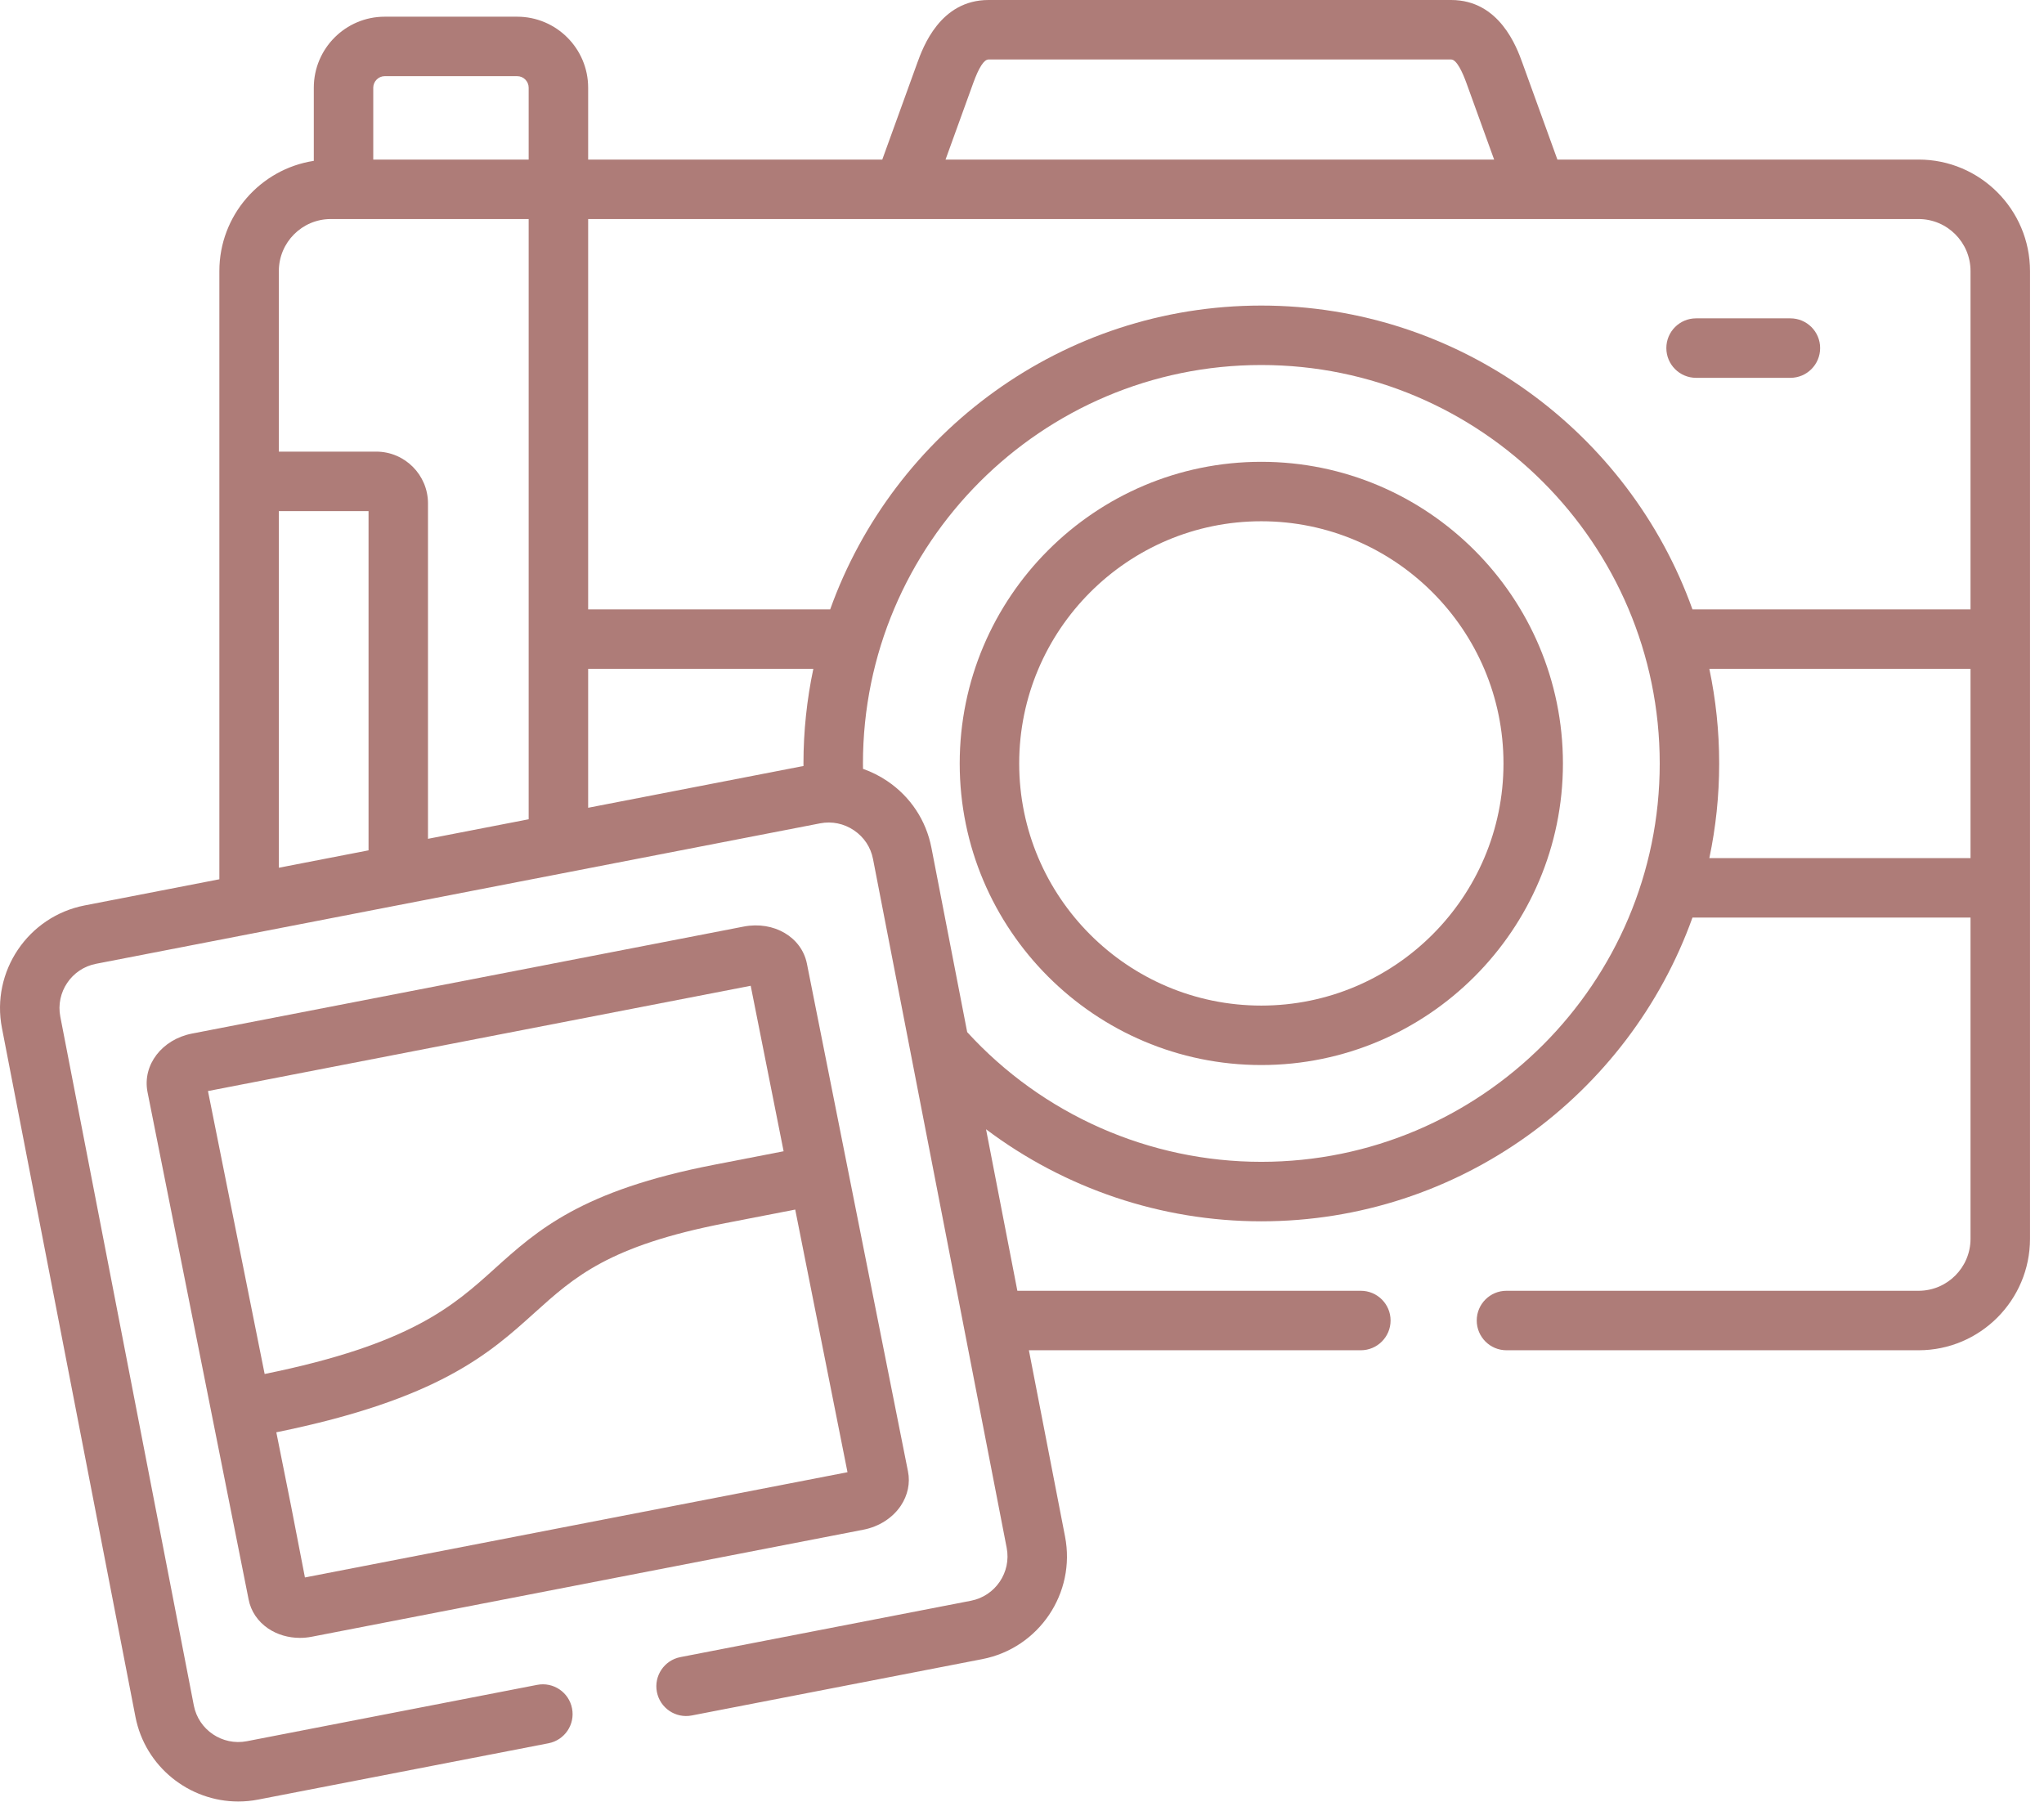
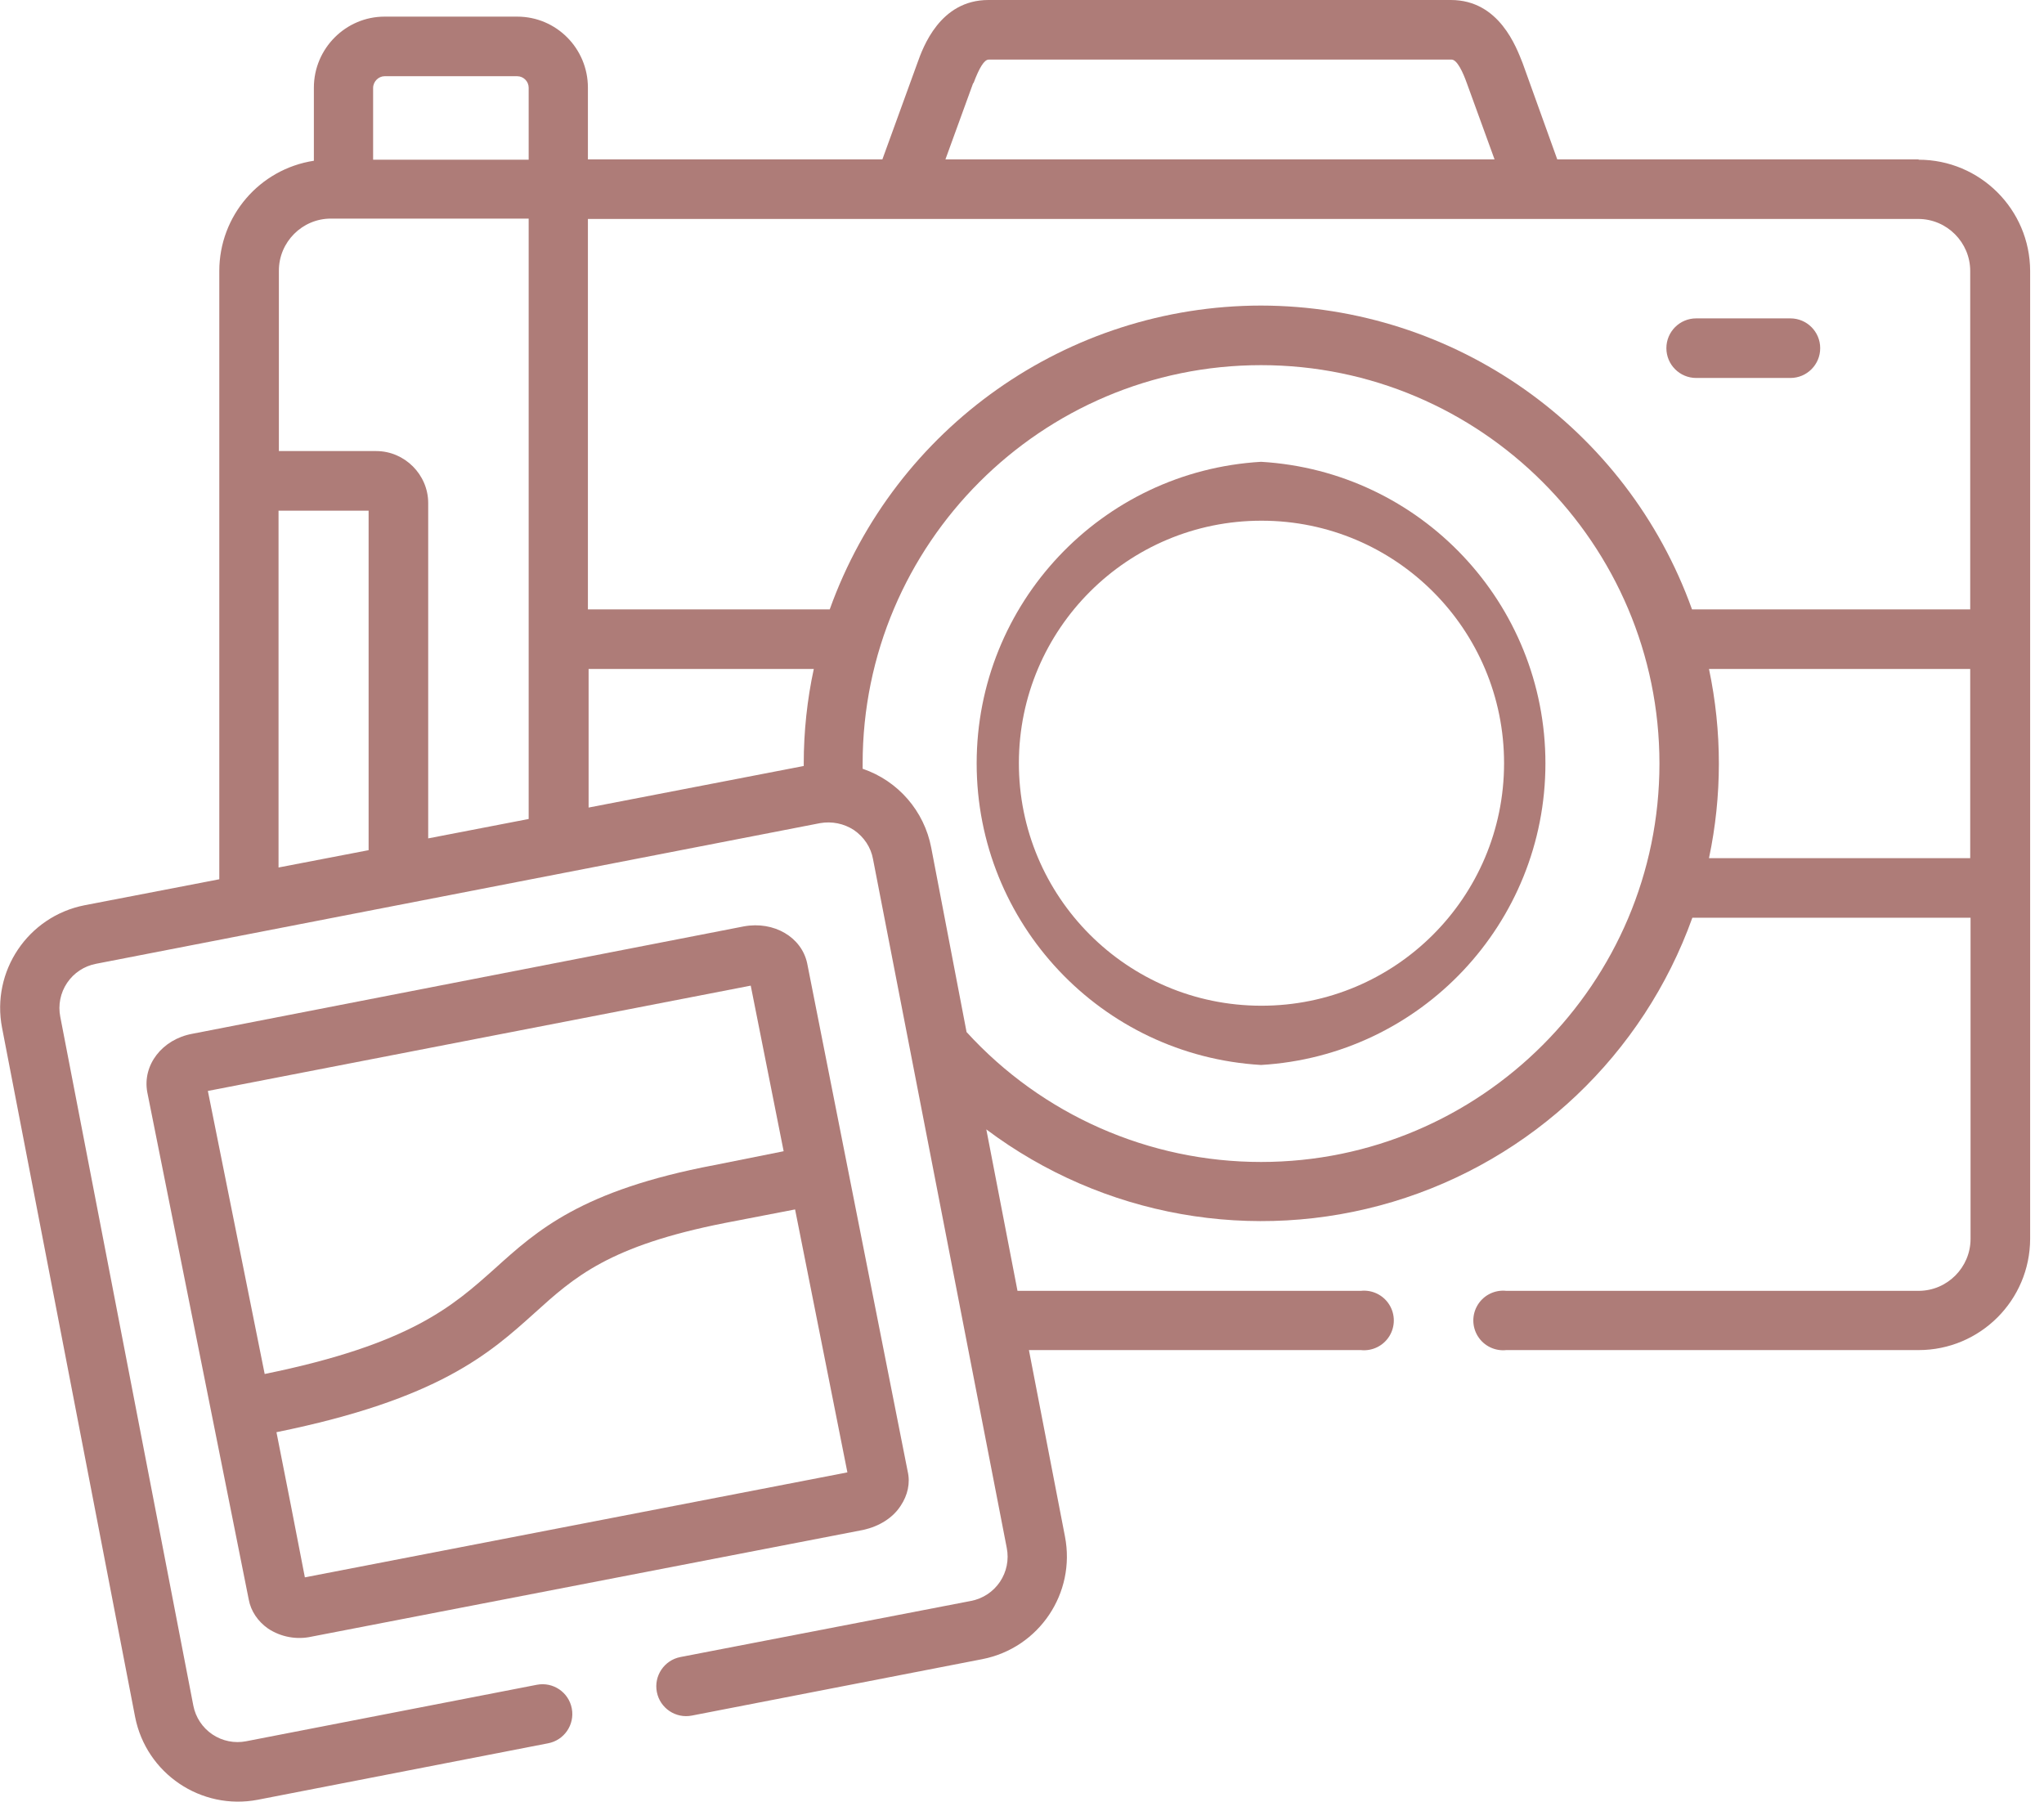
- <svg xmlns="http://www.w3.org/2000/svg" width="59" height="52" viewBox="0 0 59 52" fill="none">
-   <path d="M51.679 9.189H48.958C48.483 9.189 48.099 9.573 48.099 10.047C48.099 10.522 48.483 10.906 48.958 10.906H51.679C52.154 10.906 52.538 10.522 52.538 10.047C52.538 9.573 52.154 9.189 51.679 9.189Z" fill="#AE7C78" />
-   <path d="M36.407 13.33C31.607 13.33 27.702 17.236 27.702 22.038C27.702 26.837 31.607 30.742 36.407 30.742C41.208 30.742 45.114 26.837 45.114 22.038C45.114 17.236 41.208 13.33 36.407 13.33ZM36.407 29.026C32.554 29.026 29.419 25.891 29.419 22.038C29.419 18.183 32.554 15.046 36.407 15.046C40.261 15.046 43.398 18.183 43.398 22.038C43.398 25.891 40.261 29.026 36.407 29.026Z" fill="#AE7C78" />
-   <path d="M55.381 4.606H44.954L43.944 1.816C43.782 1.367 43.286 0 41.887 0H28.534C27.135 0 26.64 1.367 26.477 1.817L25.467 4.606H16.977V2.531C16.977 1.401 16.058 0.482 14.928 0.482H11.104C9.975 0.482 9.058 1.401 9.058 2.531V4.643C7.516 4.88 6.332 6.216 6.332 7.824V25.38L2.443 26.135C0.809 26.453 -0.262 28.042 0.056 29.674L3.91 49.558C4.191 50.997 5.46 52 6.878 52C7.066 52 7.258 51.982 7.45 51.945L15.833 50.319C16.299 50.228 16.603 49.778 16.512 49.313C16.422 48.847 15.972 48.543 15.506 48.633L7.124 50.26C6.418 50.396 5.732 49.933 5.595 49.23L1.741 29.347C1.604 28.642 2.066 27.957 2.771 27.82L23.675 23.765C24.014 23.7 24.36 23.771 24.65 23.967C24.94 24.163 25.135 24.457 25.2 24.798L29.058 44.678C29.195 45.383 28.732 46.068 28.027 46.205L19.64 47.832C19.175 47.922 18.871 48.373 18.961 48.838C19.052 49.303 19.502 49.607 19.967 49.517L28.355 47.89C29.99 47.572 31.061 45.983 30.742 44.35L29.699 38.975H39.28C39.754 38.975 40.139 38.59 40.139 38.116C40.139 37.642 39.754 37.258 39.28 37.258H29.366L28.462 32.596C30.733 34.305 33.517 35.253 36.406 35.253C42.134 35.253 47.022 31.591 48.853 26.486H56.879V35.757C56.879 36.585 56.207 37.258 55.381 37.258H43.484C43.01 37.258 42.626 37.642 42.626 38.116C42.626 38.59 43.01 38.975 43.484 38.975H55.381C57.154 38.975 58.596 37.531 58.596 35.757V7.824C58.596 6.049 57.154 4.606 55.381 4.606ZM28.091 2.401C28.255 1.947 28.404 1.717 28.534 1.717H41.887C42.048 1.717 42.217 2.089 42.33 2.401L43.128 4.606H27.293L28.091 2.401ZM23.192 22.038C23.192 22.062 23.193 22.086 23.193 22.11L16.977 23.316V19.306H23.477C23.291 20.188 23.192 21.101 23.192 22.038ZM10.774 2.531C10.774 2.351 10.925 2.198 11.104 2.198H14.928C15.111 2.198 15.26 2.348 15.26 2.531V4.606H10.774V2.531ZM8.049 7.824C8.049 6.996 8.721 6.323 9.546 6.323H9.916H15.26V23.648L12.354 24.212V14.531C12.354 13.707 11.684 13.036 10.859 13.036H8.049V7.824ZM8.049 14.753H10.638V24.545L8.049 25.047V14.753ZM36.407 33.536C33.175 33.536 30.095 32.174 27.918 29.792L26.886 24.473C26.734 23.683 26.282 22.998 25.611 22.545C25.391 22.396 25.156 22.279 24.911 22.193C24.911 22.141 24.909 22.09 24.909 22.038C24.909 15.696 30.067 10.536 36.406 10.536C42.748 10.536 47.908 15.696 47.908 22.038C47.908 28.378 42.748 33.536 36.407 33.536ZM56.879 24.769H49.34C49.526 23.888 49.624 22.974 49.624 22.038C49.624 21.101 49.526 20.188 49.34 19.306H56.879V24.769ZM56.879 17.59H48.853C47.023 12.483 42.135 8.82 36.407 8.82C30.68 8.82 25.793 12.483 23.963 17.59H16.977V6.323H26.07H44.351H55.381C56.207 6.323 56.879 6.996 56.879 7.824V17.59H56.879Z" fill="#AE7C78" />
-   <path d="M26.002 43.462C26.203 43.161 26.277 42.809 26.209 42.472L23.291 27.813C23.136 27.047 22.336 26.578 21.468 26.745L5.546 29.833C4.675 30.001 4.108 30.738 4.257 31.517L7.176 46.166C7.24 46.505 7.441 46.803 7.74 47.006C8.002 47.183 8.323 47.277 8.657 47.277C8.77 47.277 8.886 47.266 9 47.244L24.919 44.155C25.371 44.068 25.765 43.816 26.002 43.462ZM7.639 39.66L6.003 31.493L21.669 28.454L22.619 33.231L20.611 33.621C16.78 34.364 15.508 35.511 14.278 36.62C13.087 37.695 11.856 38.804 7.639 39.66ZM8.802 45.533L8.402 43.471L7.976 41.343C12.66 40.39 14.127 39.069 15.428 37.895C16.58 36.856 17.575 35.958 20.938 35.306L22.954 34.914L24.463 42.495L8.802 45.533Z" fill="#AE7C78" />
+ <svg xmlns="http://www.w3.org/2000/svg" width="59" height="52" fill="none">
+   <path d="M51.68 9.19h-2.72a.86.86 0 100 1.72h2.72a.86.86 0 100-1.72zM36.4 13.33a8.72 8.72 0 000 17.41 8.72 8.72 0 000-17.41zm0 15.7a7 7 0 11.02-14 7 7 0 01-.01 14z" fill="#AE7C78" />
+   <path d="M55.38 4.6H44.95l-1-2.78C43.77 1.37 43.28 0 41.88 0H28.53c-1.4 0-1.89 1.37-2.05 1.82L25.47 4.6h-8.5V2.53c0-1.13-.91-2.05-2.04-2.05H11.1c-1.12 0-2.04.92-2.04 2.05v2.11a3.22 3.22 0 00-2.73 3.18v17.56l-3.89.75a3.02 3.02 0 00-2.38 3.54L3.9 49.56a3.03 3.03 0 003.54 2.39l8.38-1.63a.86.86 0 10-.32-1.69l-8.39 1.63a1.3 1.3 0 01-1.53-1.03L1.74 29.35a1.3 1.3 0 011.03-1.53l20.9-4.06c.34-.06.69.01.98.2.29.2.49.5.55.84l3.86 19.88a1.3 1.3 0 01-1.03 1.53l-8.39 1.62a.86.86 0 00.33 1.69l8.39-1.63a3.02 3.02 0 002.38-3.54l-1.04-5.38h9.58a.86.86 0 100-1.71h-9.91l-.9-4.66a13.22 13.22 0 0020.38-6.11h8.03v9.27c0 .82-.67 1.5-1.5 1.5h-11.9a.86.86 0 100 1.71h11.9a3.22 3.22 0 003.22-3.21V7.82a3.22 3.22 0 00-3.22-3.21zM28.1 2.4c.17-.45.31-.68.44-.68H41.9c.16 0 .33.37.44.68l.8 2.2H27.29l.8-2.2zm-4.9 19.64v.07l-6.21 1.2v-4h6.5c-.19.88-.29 1.8-.29 2.73zM10.77 2.54c0-.19.16-.34.33-.34h3.83c.18 0 .33.15.33.33v2.08h-4.49V2.53zM8.05 7.81c0-.82.67-1.5 1.5-1.5h5.71v17.33l-2.9.56v-9.68c0-.82-.68-1.5-1.5-1.5H8.05v-5.2zm0 6.93h2.59v9.8l-2.6.5v-10.3zM36.4 33.54a11.5 11.5 0 01-8.5-3.75l-1.02-5.32a3 3 0 00-1.98-2.28v-.15c0-6.34 5.16-11.5 11.5-11.5s11.5 5.16 11.5 11.5-5.16 11.5-11.5 11.5zm20.47-8.77h-7.54a13.21 13.21 0 000-5.46h7.54v5.46zm0-7.18h-8.03a13.24 13.24 0 00-12.44-8.77 13.24 13.24 0 00-12.45 8.77h-6.98V6.32h38.4c.83 0 1.5.68 1.5 1.5v9.77z" fill="#AE7C78" />
+   <path d="M26 43.46c.2-.3.28-.65.2-.99l-2.9-14.66c-.16-.76-.96-1.23-1.83-1.07l-15.92 3.1c-.87.16-1.44.9-1.3 1.68l2.93 14.65c.06.33.26.63.56.84a1.64 1.64 0 001.26.23l15.92-3.08c.45-.1.85-.34 1.08-.7zm-18.36-3.8L6 31.49l15.67-3.04.95 4.78-2 .4c-3.84.73-5.11 1.88-6.34 2.99-1.2 1.07-2.42 2.18-6.64 3.04zm1.16 5.87l-.4-2.06-.42-2.13c4.68-.95 6.15-2.27 7.45-3.44 1.15-1.04 2.15-1.94 5.5-2.6l2.02-.39 1.51 7.59L8.8 45.53z" fill="#AE7C78" />
</svg>
